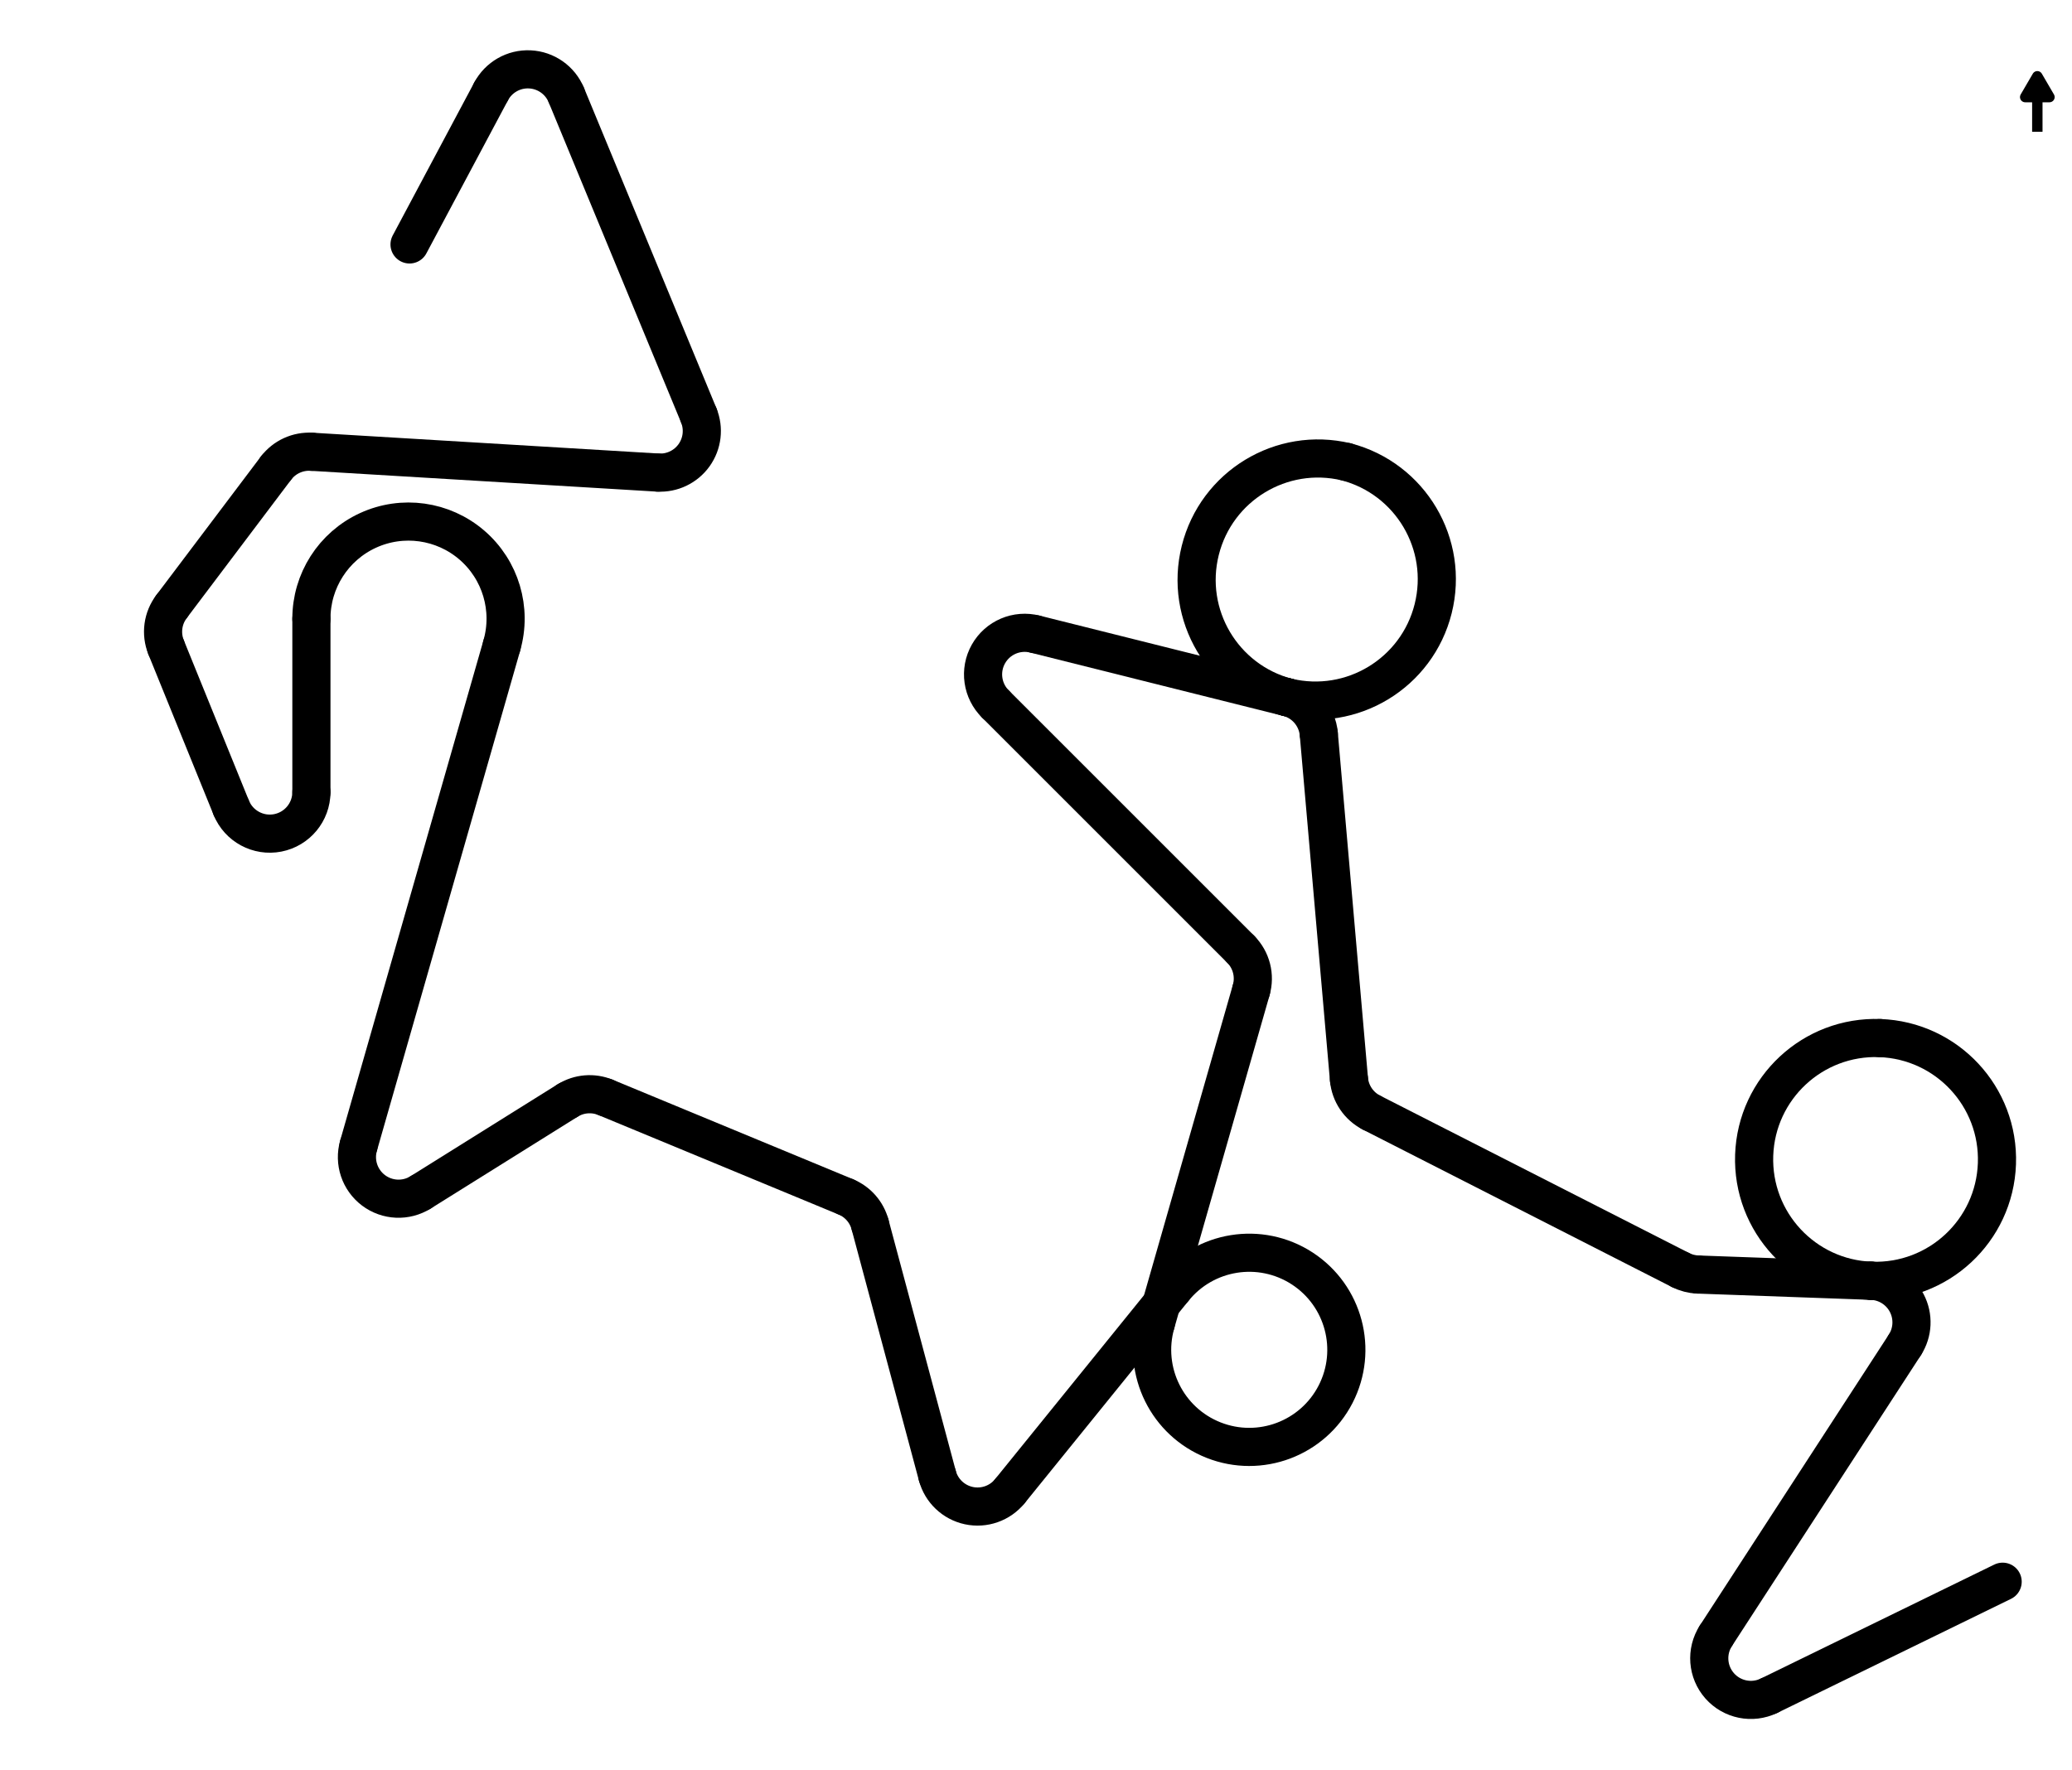
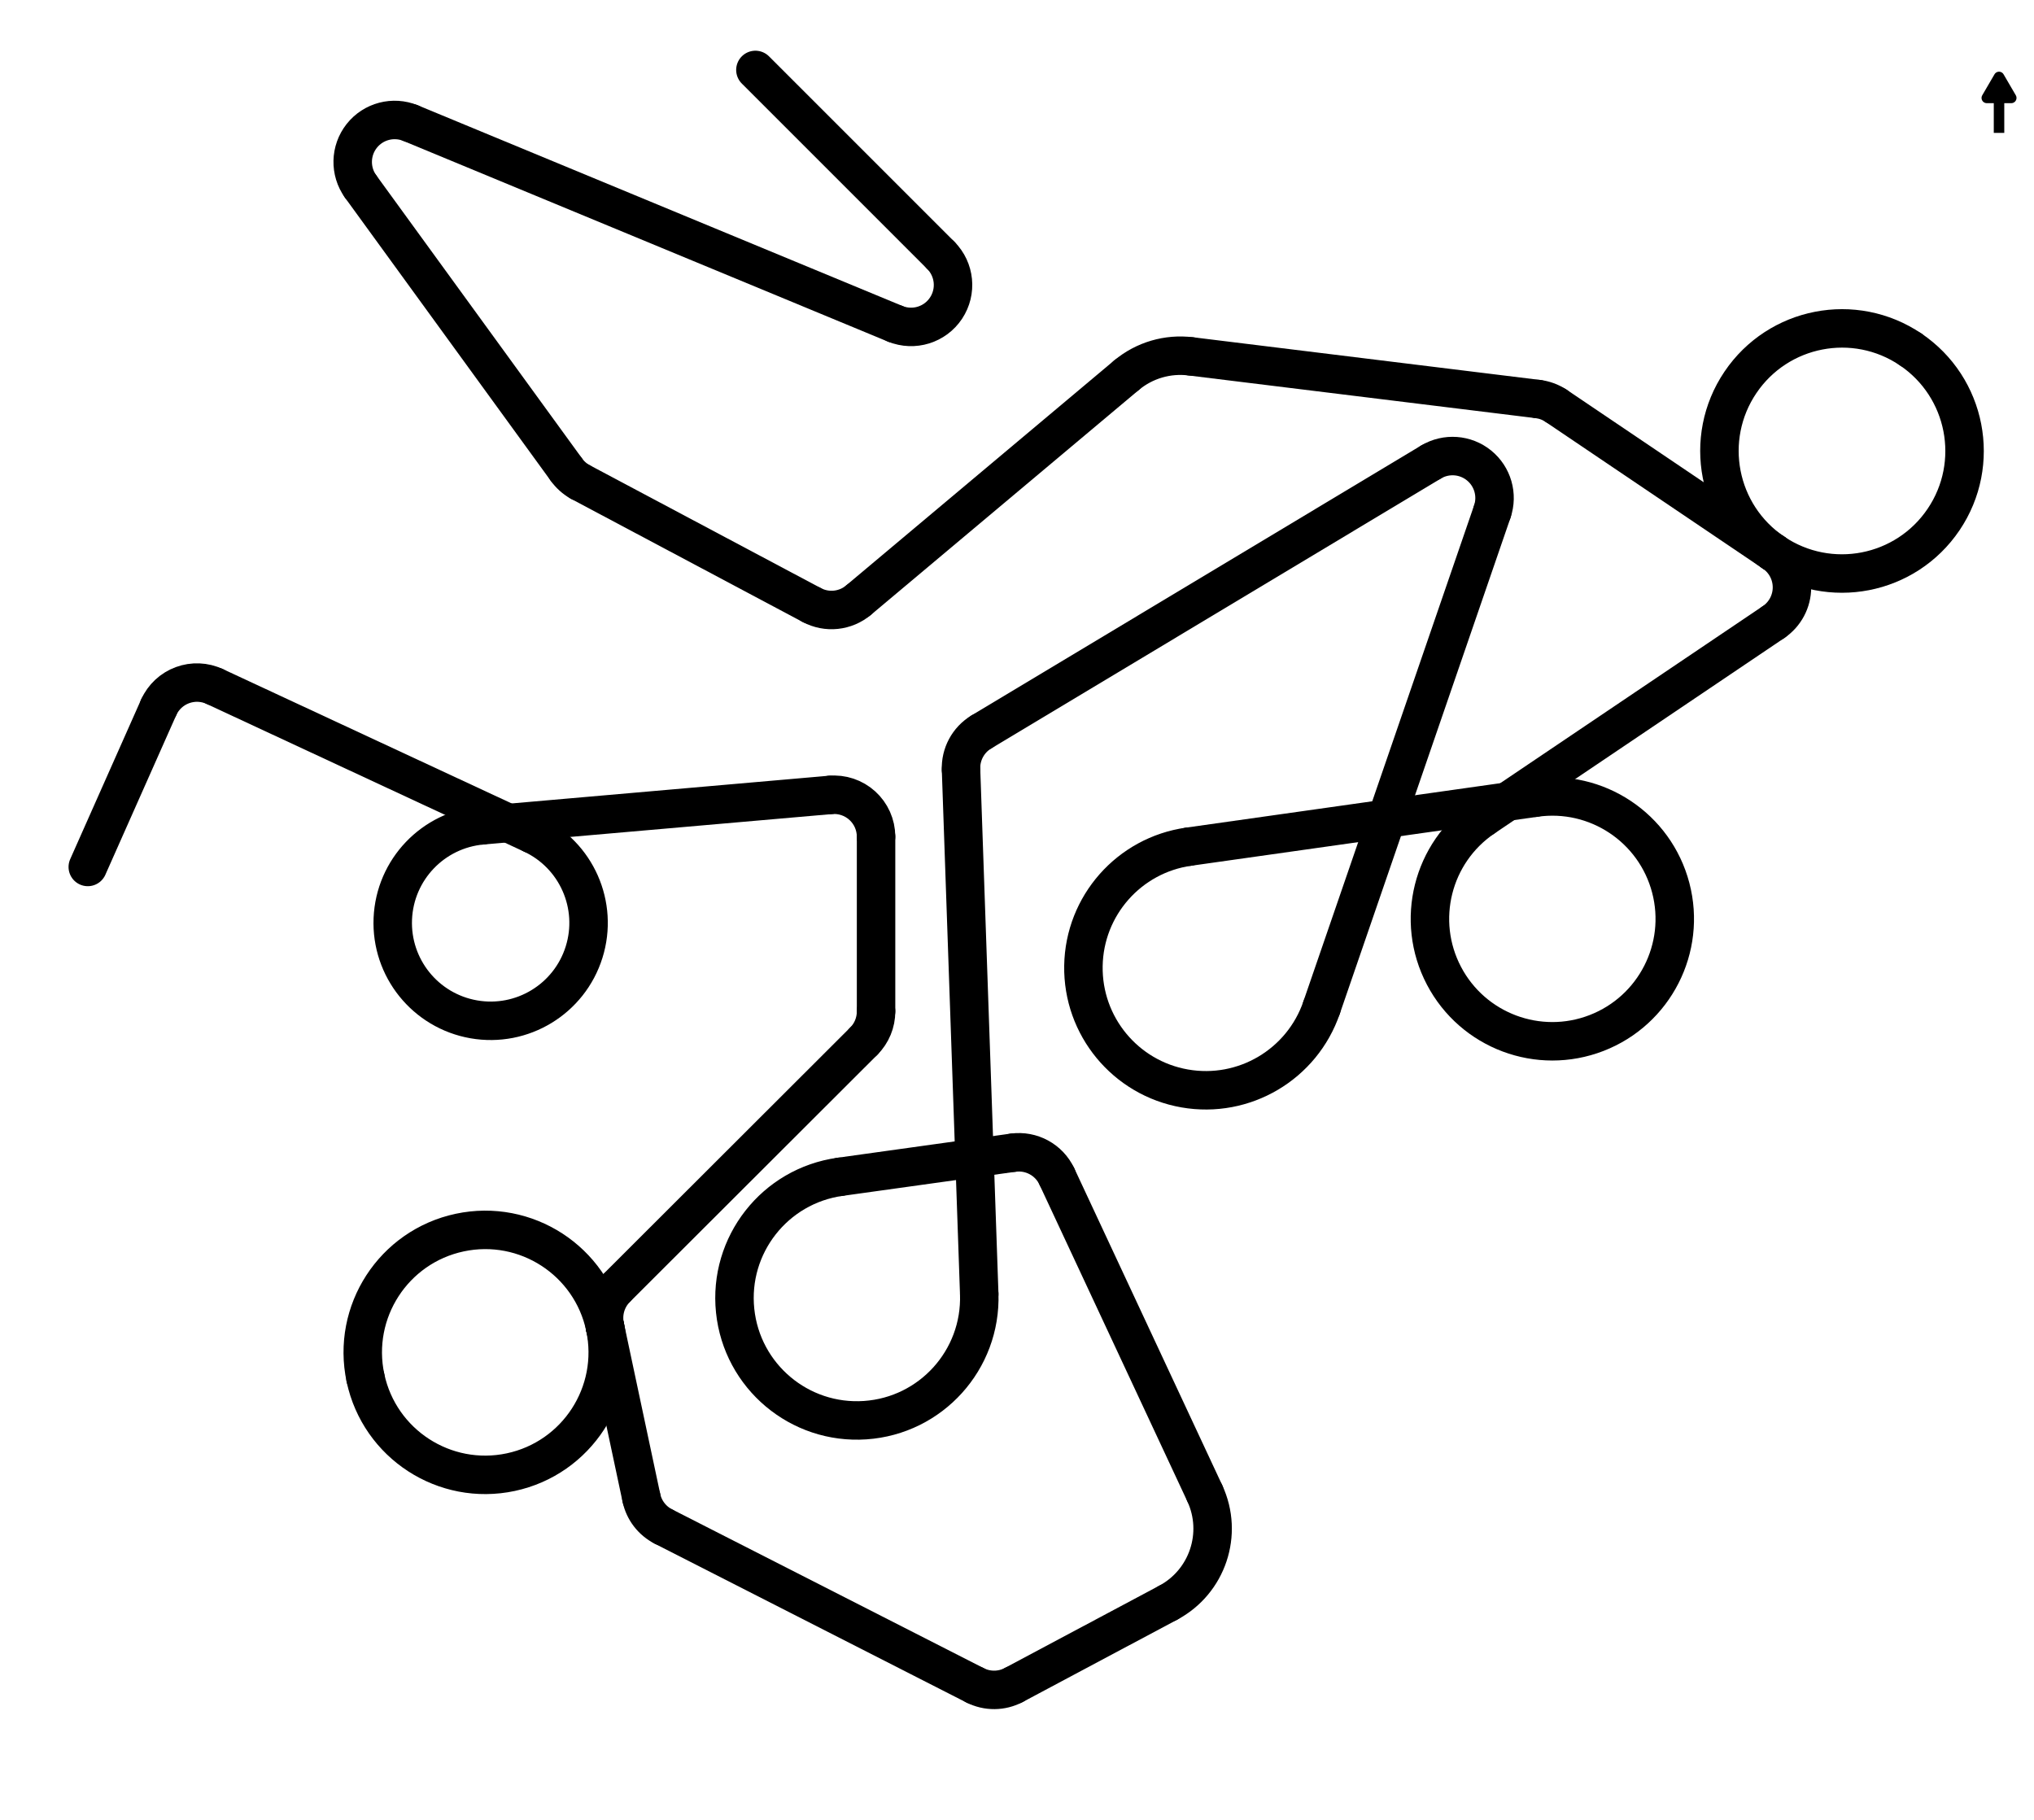
- <svg xmlns="http://www.w3.org/2000/svg" viewBox="-118.1 -70.5 597.5 510.3" preserveAspectRatio="xMidYMid meet">
+ <svg xmlns="http://www.w3.org/2000/svg" viewBox="-216 -20 581.6 520.3" preserveAspectRatio="xMidYMid meet">
  <g fill="none" stroke="#000" stroke-width="11" stroke-linecap="round">
-     <path d="M 0 0 L 23.5 -44.1" />
-     <path d="M 23.5 -44.1 A 12 12 0 0 1 45.2 -43.1" />
-     <path d="M 45.2 -43.1 L 83.4 49.3" />
-     <path d="M 83.4 49.3 A 12 12 0 0 1 71.6 65.8" />
-     <path d="M 71.6 65.8 L -28.2 59.8" />
-     <path d="M -28.2 59.8 A 12 12 0 0 0 -38.5 64.5" />
-     <path d="M -38.5 64.5 L -68.6 104.4" />
-     <path d="M -68.6 104.4 A 12 12 0 0 0 -70.2 116.2" />
-     <path d="M -70.2 116.2 L -51.4 162.5" />
-     <path d="M -51.4 162.5 A 12 12 0 0 0 -28.3 158" />
-     <path d="M -28.3 158 L -28.3 108" />
-     <path d="M -28.3 108 A 28 28 0 1 1 26.6 115.7" />
-     <path d="M 26.6 115.7 L -14.7 259.9" />
-     <path d="M -14.7 259.9 A 12 12 0 0 0 3.2 273.4" />
-     <path d="M 3.2 273.4 L 45.6 246.9" />
-     <path d="M 45.6 246.9 A 12 12 0 0 1 56.5 246" />
-     <path d="M 56.5 246 L 125.8 274.7" />
-     <path d="M 125.8 274.7 A 12 12 0 0 1 132.8 282.7" />
-     <path d="M 132.8 282.7 L 152.2 355.1" />
-     <path d="M 152.2 355.1 A 12 12 0 0 0 173.1 359.6" />
-     <path d="M 173.1 359.6 L 220.3 301.3" />
-     <path d="M 220.3 301.3 A 28 28 0 1 1 215.2 311.2" />
-     <path d="M 215.2 311.2 L 242.7 215.1" />
-     <path d="M 242.7 215.1 A 12 12 0 0 0 239.7 203.3" />
-     <path d="M 239.7 203.3 L 169 132.6" />
-     <path d="M 169 132.6 A 12 12 0 0 1 180.4 112.4" />
-     <path d="M 180.4 112.4 L 253.1 130.6" />
-     <path d="M 253.1 130.6 A 35 35 0 0 0 270.1 62.7" />
-     <path d="M 270.1 62.7 A 35 35 0 0 0 253.1 130.6" />
-     <path d="M 253.1 130.6 A 12 12 0 0 1 262.2 141.2" />
-     <path d="M 262.2 141.2 L 270.9 240.8" />
-     <path d="M 270.9 240.8 A 12 12 0 0 0 277.4 250.4" />
-     <path d="M 277.4 250.4 L 366.5 295.8" />
-     <path d="M 366.5 295.8 A 12 12 0 0 0 371.5 297.1" />
-     <path d="M 371.5 297.1 L 421.5 298.9" />
-     <path d="M 421.5 298.9 A 35 35 0 0 0 424 228.9" />
-     <path d="M 424 228.9 A 35 35 0 0 0 421.5 298.9" />
-     <path d="M 421.5 298.9 A 12 12 0 0 1 431.2 317.4" />
-     <path d="M 431.2 317.4 L 376.7 401.3" />
-     <path d="M 376.7 401.3 A 12 12 0 0 0 392 418.6" />
-     <path d="M 392 418.6 L 459.4 385.7" />
+     <path d="M 0 0 L 53 53" />
+     <path d="M 53 53 A 12 12 0 0 1 40 72.6" />
+     <path d="M 40 72.6 L -98.6 15.2" />
+     <path d="M -98.6 15.2 A 12 12 0 0 0 -112.9 33.3" />
+     <path d="M -112.9 33.3 L -54.1 114.2" />
+     <path d="M -54.1 114.2 A 12 12 0 0 0 -50.1 117.8" />
+     <path d="M -50.1 117.8 L 16.1 153" />
+     <path d="M 16.1 153 A 12 12 0 0 0 29.5 151.6" />
+     <path d="M 29.5 151.6 L 106.1 87.3" />
+     <path d="M 106.1 87.3 A 24 24 0 0 1 124.5 81.9" />
+     <path d="M 124.5 81.9 L 223.7 94.1" />
+     <path d="M 223.7 94.1 A 12 12 0 0 1 228.9 96" />
+     <path d="M 228.9 96 L 291.1 138" />
+     <path d="M 291.1 138 A 35 35 0 0 0 330.3 79.9" />
+     <path d="M 330.3 79.9 A 35 35 0 0 0 291.1 138" />
+     <path d="M 291.1 138 A 12 12 0 0 1 291.1 157.9" />
+     <path d="M 291.1 157.9 L 208.2 213.8" />
+     <path d="M 208.2 213.8 A 35 35 0 1 0 222.9 208.1" />
+     <path d="M 222.9 208.1 L 123.9 222.1" />
+     <path d="M 123.9 222.1 A 35 35 0 1 0 161.9 268.1" />
+     <path d="M 161.9 268.1 L 210.7 126.3" />
+     <path d="M 210.7 126.3 A 12 12 0 0 0 193.2 112.1" />
+     <path d="M 193.2 112.1 L 64.6 189.3" />
+     <path d="M 64.6 189.3 A 12 12 0 0 0 58.8 200.1" />
+     <path d="M 58.8 200.1 L 64 350" />
+     <path d="M 64 350 A 35 35 0 1 1 24.2 316.5" />
+     <path d="M 24.2 316.5 L 73.7 309.6" />
+     <path d="M 73.7 309.6 A 12 12 0 0 1 86.2 316.4" />
+     <path d="M 86.2 316.4 L 128.5 407" />
+     <path d="M 128.5 407 A 24 24 0 0 1 118 438.3" />
+     <path d="M 118 438.3 L 73.9 461.8" />
+     <path d="M 73.9 461.8 A 12 12 0 0 1 62.8 461.9" />
+     <path d="M 62.8 461.9 L -26.3 416.5" />
+     <path d="M -26.3 416.5 A 12 12 0 0 1 -32.6 408.3" />
+     <path d="M -32.6 408.3 L -43 359.4" />
+     <path d="M -43 359.4 A 35 35 0 0 0 -111.5 374" />
+     <path d="M -111.5 374 A 35 35 0 0 0 -43 359.4" />
+     <path d="M -43 359.4 A 12 12 0 0 1 -39.8 348.4" />
+     <path d="M -39.8 348.4 L 31 277.7" />
+     <path d="M 31 277.7 A 12 12 0 0 0 34.5 269.2" />
+     <path d="M 34.5 269.2 L 34.5 219.2" />
+     <path d="M 34.5 219.2 A 12 12 0 0 0 21.4 207.3" />
+     <path d="M 21.4 207.3 L -78.2 216" />
+     <path d="M -78.2 216 A 28 28 0 1 0 -63.9 218.5" />
+     <path d="M -63.9 218.5 L -154.6 176.3" />
+     <path d="M -154.6 176.3 A 12 12 0 0 0 -170.6 182.2" />
+     <path d="M -170.6 182.2 L -190.9 227.9" />
  </g>
-   <path class="nordpfeil" d="M 469.4 -32.5 L 469.4 -42.5 M 469.4 -48.5 L 472.9 -42.5 L 465.9 -42.5 Z" fill="#000" stroke="#000" stroke-width="3" stroke-linejoin="round" />
+   <path class="nordpfeil" d="M 355.6 18 L 355.6 8 M 355.6 2 L 359.1 8 L 352.1 8 Z" fill="#000" stroke="#000" stroke-width="3" stroke-linejoin="round" />
</svg>
